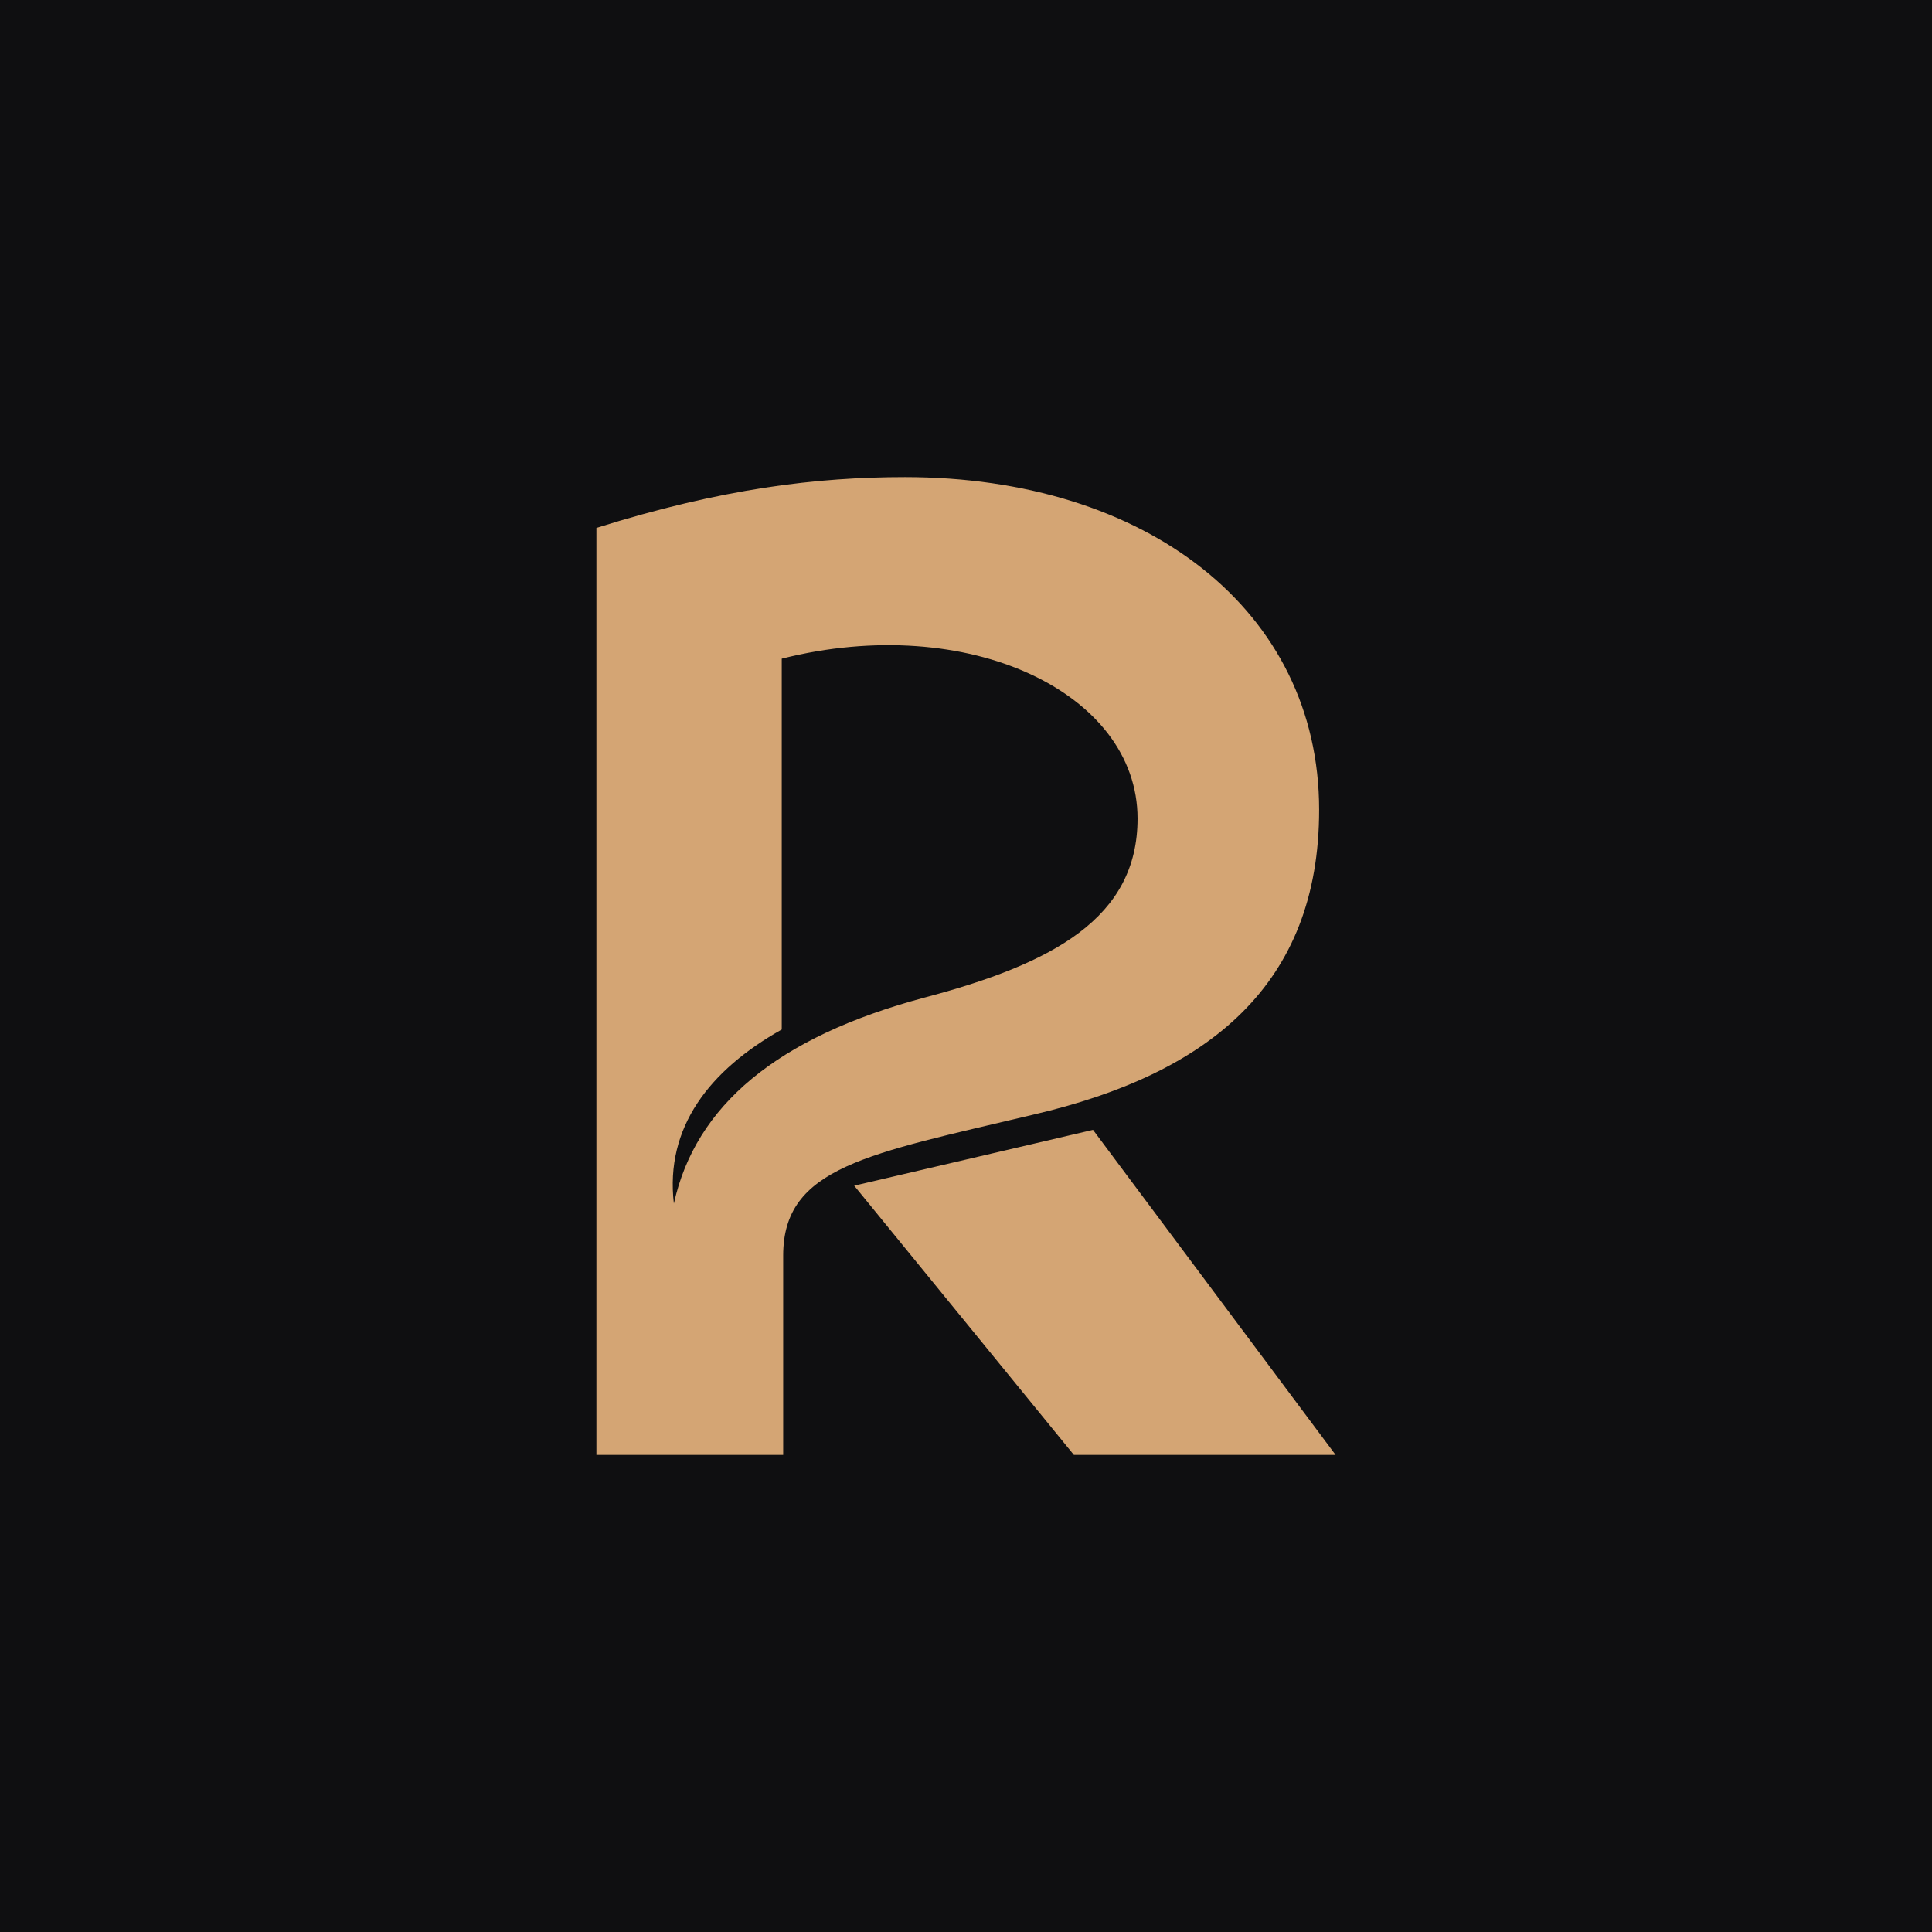
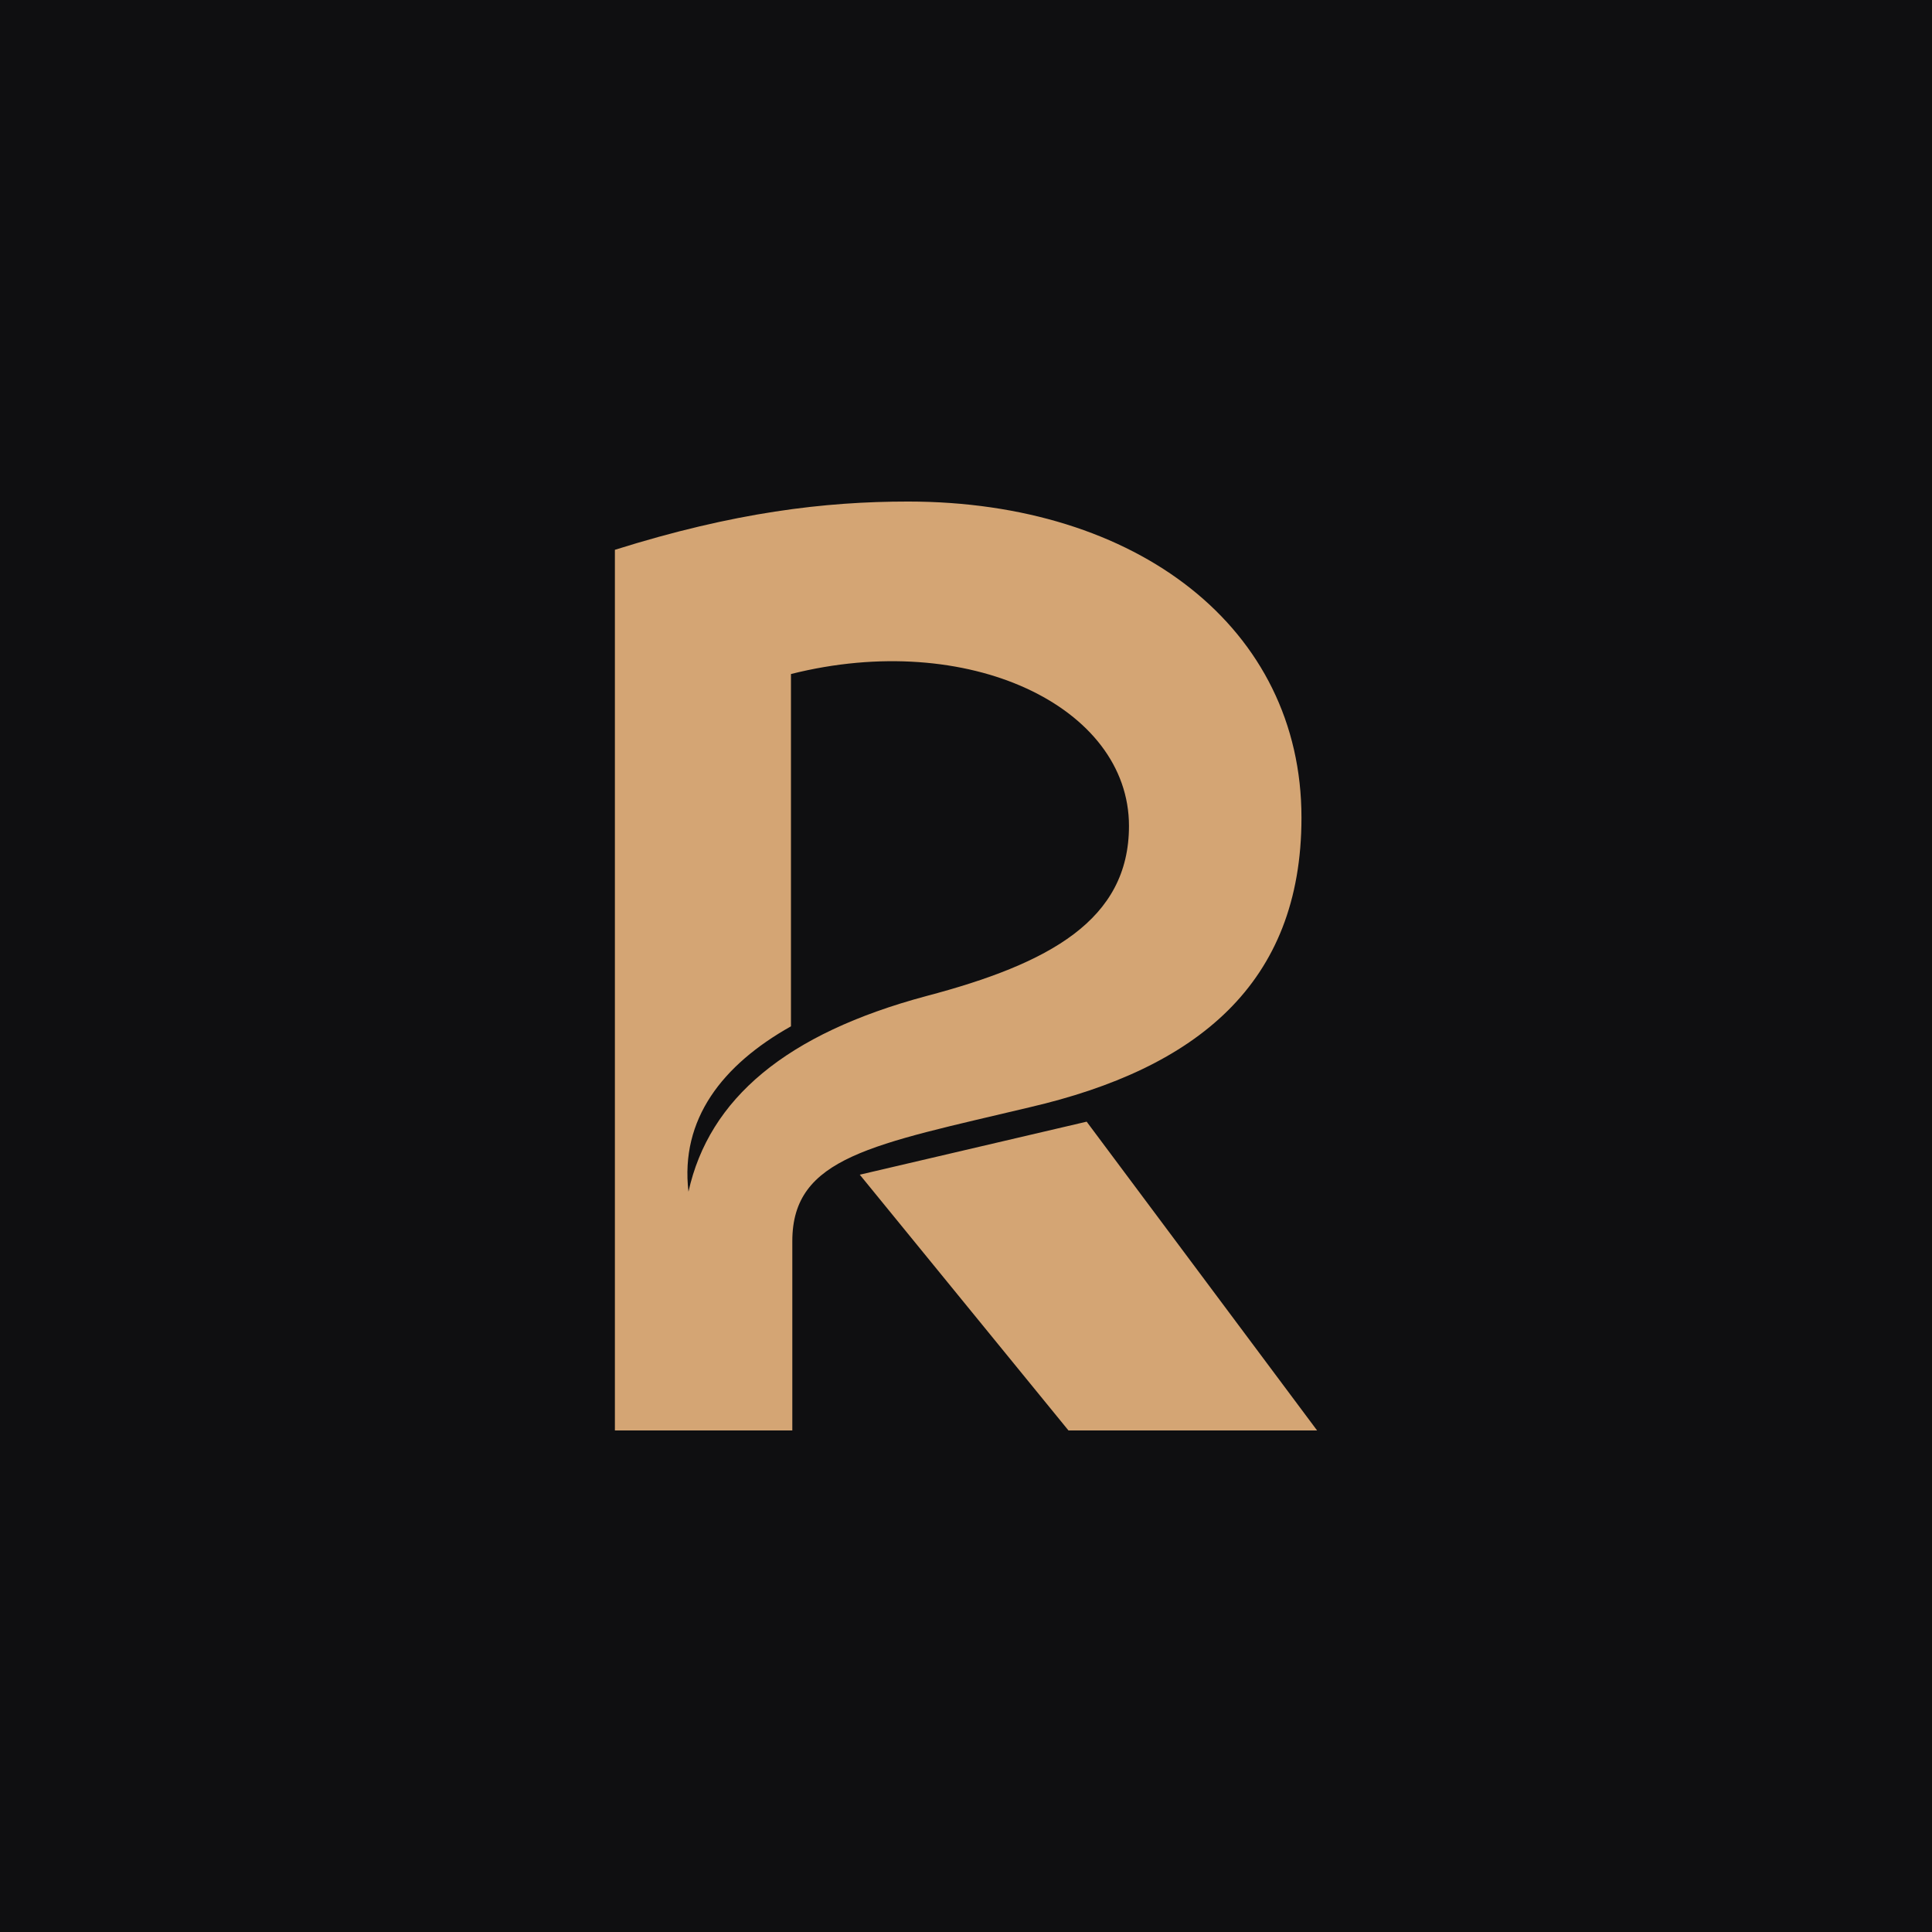
<svg xmlns="http://www.w3.org/2000/svg" viewBox="0 0 108 108">
  <rect id="background" width="108" height="108" fill="#0F0F11" />
-   <path id="ribbon" fill="#D4A574" d="M33.34,29.51 C40.37,27.30 45.69,26.67 50.59,26.67 C64.08,26.67 73.74,34.12 73.74,45.27 C73.74,55.06 67.56,60.03 57.76,62.31 C48.53,64.51 43.78,65.22 43.78,70.19 V81.33 H33.34 Z M43.70,57.55 C39.66,59.82 37.17,63.02 37.67,67.28 C38.88,61.81 43.42,57.98 51.66,55.77 C58.90,53.86 63.59,51.30 63.59,45.76 C63.59,38.73 54.14,34.19 43.70,36.82 Z M47.75,66.28 L61.10,63.16 L74.66,81.33 H60.03 Z" />
+   <path id="ribbon" fill="#D4A574" transform="translate(54 54) scale(0.95) translate(-54 -54)" d="M33.34,29.51 C40.37,27.30 45.69,26.67 50.59,26.67 C64.08,26.67 73.74,34.12 73.74,45.27 C73.74,55.06 67.56,60.03 57.76,62.31 C48.53,64.51 43.78,65.22 43.78,70.19 V81.33 H33.34 Z M43.70,57.55 C39.66,59.82 37.17,63.02 37.67,67.28 C38.88,61.81 43.42,57.98 51.66,55.77 C58.90,53.86 63.59,51.30 63.59,45.76 C63.59,38.73 54.14,34.19 43.70,36.82 Z M47.75,66.28 L61.10,63.16 L74.66,81.33 H60.03 Z" />
</svg>
